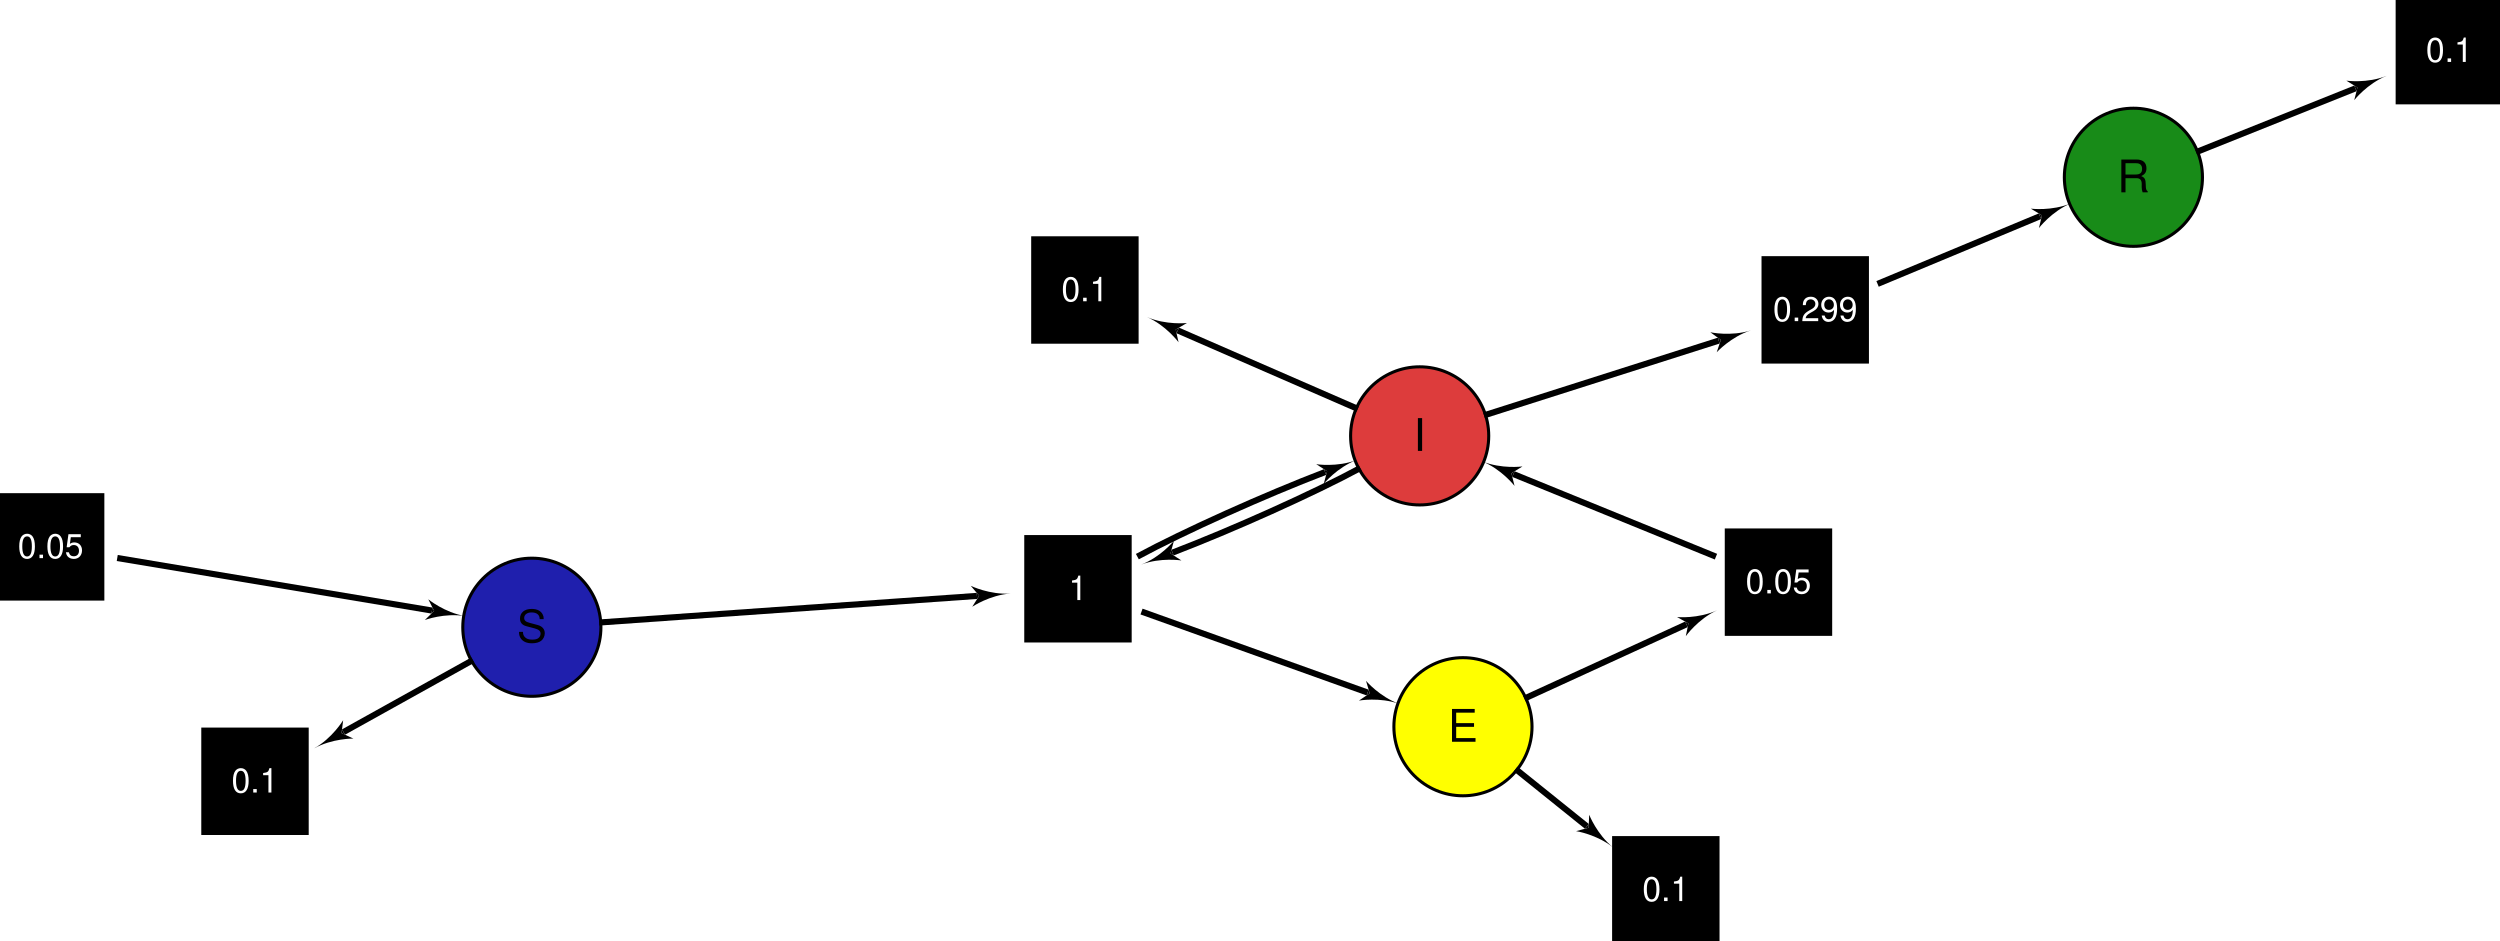
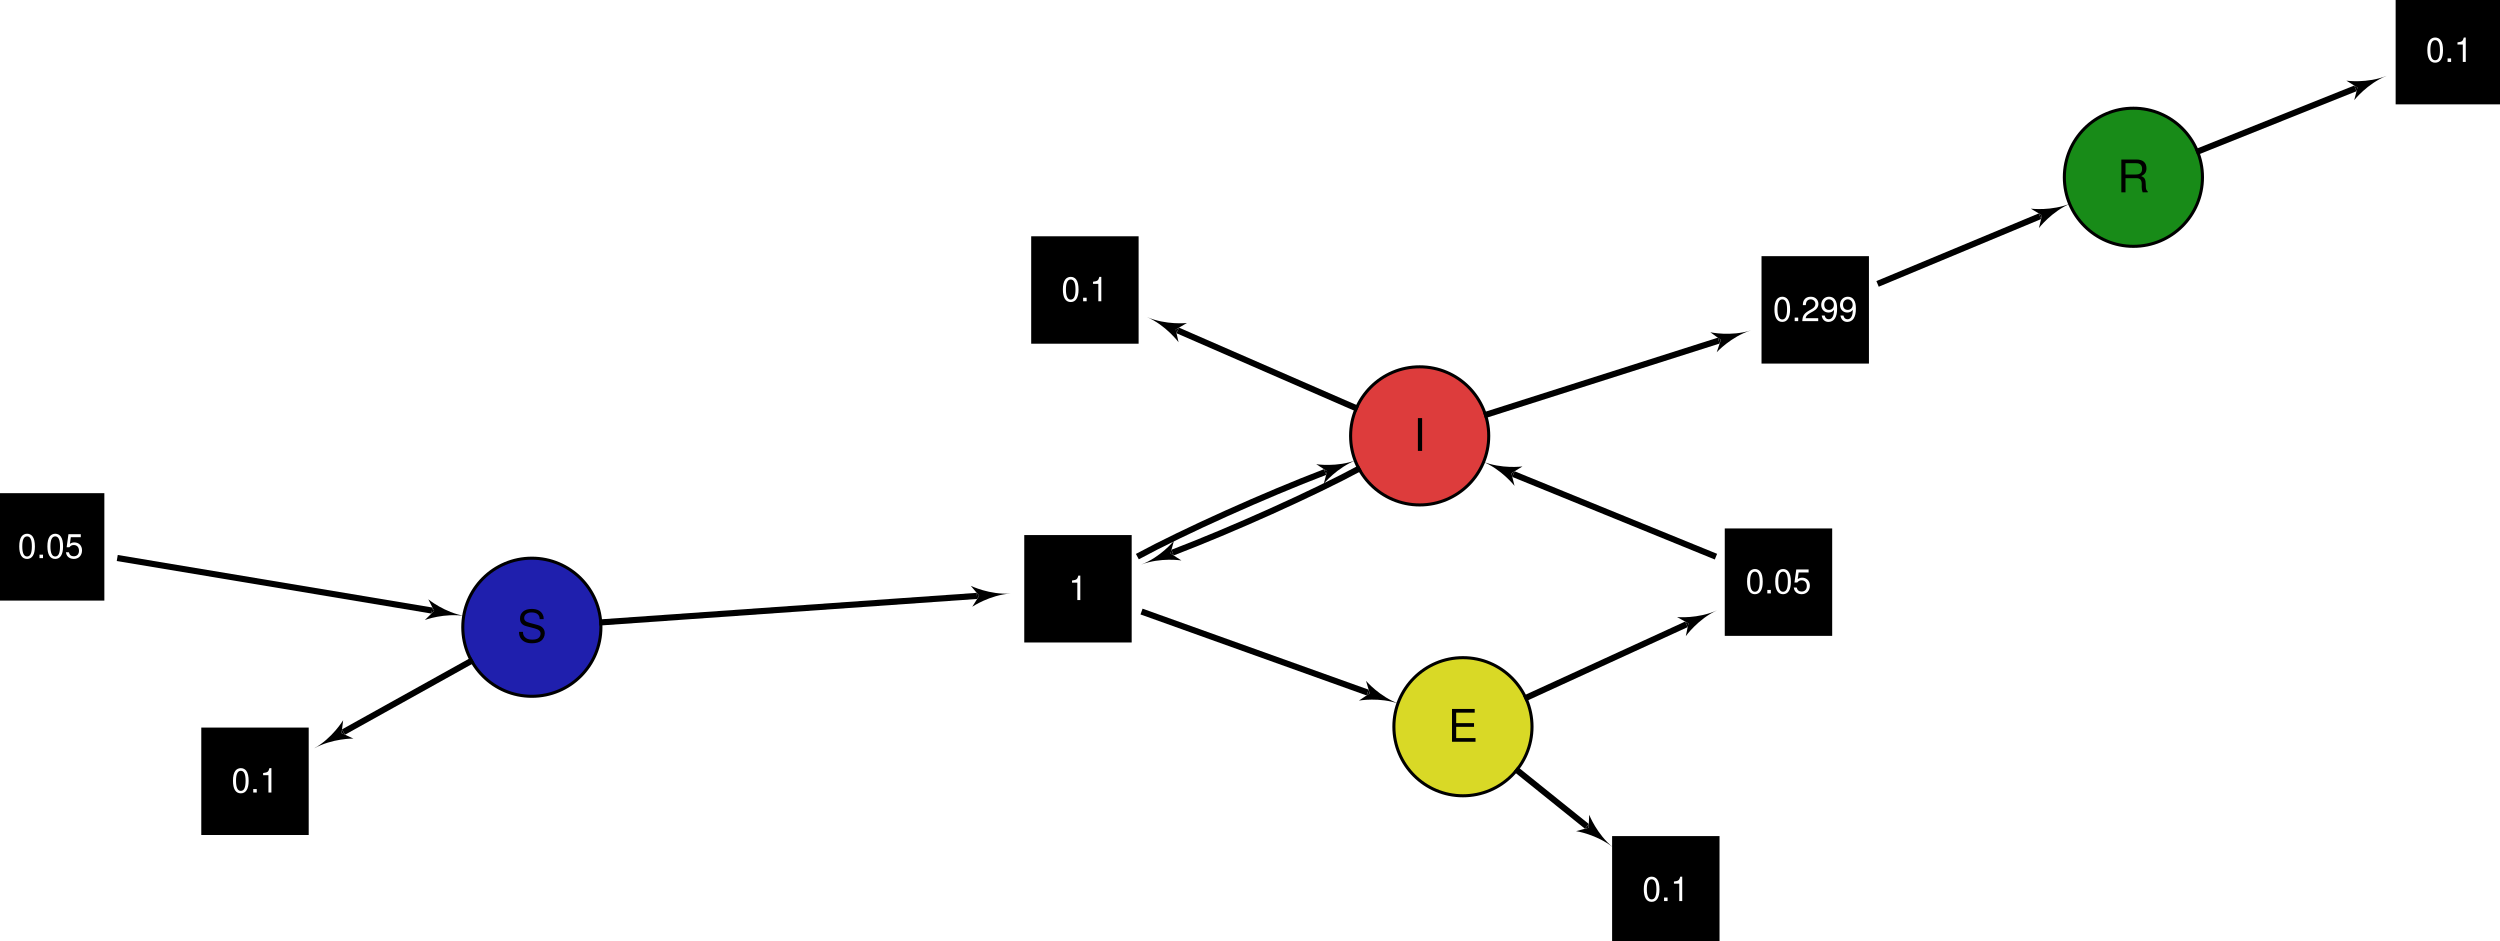
<svg xmlns="http://www.w3.org/2000/svg" font-size="1" viewBox="0.0 0.0 1000.0 376.177" stroke="rgb(0,0,0)" width="1000" stroke-opacity="1" height="376.177" version="1.1">
  <defs>
  </defs>
  <g stroke-linejoin="miter" fill-opacity="1.0" fill="rgb(255,255,255)" stroke="rgb(0,0,0)" stroke-linecap="butt" stroke-miterlimit="10.0" stroke-opacity="1.0" stroke-width="2.453">
    <path d="M 880.373,70.91 c 0,-14.917 -12.093,-27.01 -27.01 -27.01c -14.917,-0 -27.01,12.093 -27.01 27.01c -0,14.917 12.093,27.01 27.01 27.01c 14.917,0 27.01,-12.093 27.01 -27.01Z" />
  </g>
  <g stroke-linejoin="miter" fill-opacity="1.0" fill="rgb(24,139,24)" stroke="rgb(0,0,0)" stroke-linecap="butt" stroke-miterlimit="10.0" stroke-opacity="1.0" stroke-width="0.0">
    <path d="M 880.373,70.91 c 0,-14.917 -12.093,-27.01 -27.01 -27.01c -14.917,-0 -27.01,12.093 -27.01 27.01c -0,14.917 12.093,27.01 27.01 27.01c 14.917,0 27.01,-12.093 27.01 -27.01Z" />
  </g>
  <g stroke-linejoin="miter" fill-opacity="1.0" font-size="18.007px" fill="rgb(0,0,0)" stroke="rgb(0,0,0)" font-family="Helvetica" stroke-linecap="butt" stroke-miterlimit="10.0" stroke-opacity="1.0" stroke-width="2.453">
    <text transform="matrix(1,0,0,1,853.3627,70.9102)" stroke="none" dominant-baseline="middle" text-anchor="middle">R
    </text>
  </g>
  <g stroke-linejoin="miter" fill-opacity="1.0" fill="rgb(255,255,255)" stroke="rgb(0,0,0)" stroke-linecap="butt" stroke-miterlimit="10.0" stroke-opacity="1.0" stroke-width="2.453">
    <path d="M 594.877,174.35 c 0,-14.917 -12.093,-27.01 -27.01 -27.01c -14.917,-0 -27.01,12.093 -27.01 27.01c -0,14.917 12.093,27.01 27.01 27.01c 14.917,0 27.01,-12.093 27.01 -27.01Z" />
  </g>
  <g stroke-linejoin="miter" fill-opacity="1.0" fill="rgb(221,60,60)" stroke="rgb(0,0,0)" stroke-linecap="butt" stroke-miterlimit="10.0" stroke-opacity="1.0" stroke-width="0.0">
    <path d="M 594.877,174.35 c 0,-14.917 -12.093,-27.01 -27.01 -27.01c -14.917,-0 -27.01,12.093 -27.01 27.01c -0,14.917 12.093,27.01 27.01 27.01c 14.917,0 27.01,-12.093 27.01 -27.01Z" />
  </g>
  <g stroke-linejoin="miter" fill-opacity="1.0" font-size="18.007px" fill="rgb(0,0,0)" stroke="rgb(0,0,0)" font-family="Helvetica" stroke-linecap="butt" stroke-miterlimit="10.0" stroke-opacity="1.0" stroke-width="2.453">
    <text transform="matrix(1,0,0,1,567.8671,174.3495)" stroke="none" dominant-baseline="middle" text-anchor="middle">I
    </text>
  </g>
  <g stroke-linejoin="miter" fill-opacity="1.0" fill="rgb(255,255,255)" stroke="rgb(0,0,0)" stroke-linecap="butt" stroke-miterlimit="10.0" stroke-opacity="1.0" stroke-width="2.453">
    <path d="M 612.191,290.69 c 0,-14.917 -12.093,-27.01 -27.01 -27.01c -14.917,-0 -27.01,12.093 -27.01 27.01c -0,14.917 12.093,27.01 27.01 27.01c 14.917,0 27.01,-12.093 27.01 -27.01Z" />
  </g>
-   <g stroke-linejoin="miter" fill-opacity="1.0" fill="rgb(255,255,0)" stroke="rgb(0,0,0)" stroke-linecap="butt" stroke-miterlimit="10.0" stroke-opacity="1.0" stroke-width="0.0">
+   <g stroke-linejoin="miter" fill-opacity="1.0" fill="rgb(217,217,38)" stroke="rgb(0,0,0)" stroke-linecap="butt" stroke-miterlimit="10.0" stroke-opacity="1.0" stroke-width="0.0">
    <path d="M 612.191,290.69 c 0,-14.917 -12.093,-27.01 -27.01 -27.01c -14.917,-0 -27.01,12.093 -27.01 27.01c -0,14.917 12.093,27.01 27.01 27.01c 14.917,0 27.01,-12.093 27.01 -27.01Z" />
  </g>
  <g stroke-linejoin="miter" fill-opacity="1.0" font-size="18.007px" fill="rgb(0,0,0)" stroke="rgb(0,0,0)" font-family="Helvetica" stroke-linecap="butt" stroke-miterlimit="10.0" stroke-opacity="1.0" stroke-width="2.453">
    <text transform="matrix(1,0,0,1,585.1805,290.6897)" stroke="none" dominant-baseline="middle" text-anchor="middle">E
    </text>
  </g>
  <g stroke-linejoin="miter" fill-opacity="1.0" fill="rgb(255,255,255)" stroke="rgb(0,0,0)" stroke-linecap="butt" stroke-miterlimit="10.0" stroke-opacity="1.0" stroke-width="2.453">
    <path d="M 239.75,250.896 c 0,-14.917 -12.093,-27.01 -27.01 -27.01c -14.917,-0 -27.01,12.093 -27.01 27.01c -0,14.917 12.093,27.01 27.01 27.01c 14.917,0 27.01,-12.093 27.01 -27.01Z" />
  </g>
  <g stroke-linejoin="miter" fill-opacity="1.0" fill="rgb(31,31,173)" stroke="rgb(0,0,0)" stroke-linecap="butt" stroke-miterlimit="10.0" stroke-opacity="1.0" stroke-width="0.0">
    <path d="M 239.75,250.896 c 0,-14.917 -12.093,-27.01 -27.01 -27.01c -14.917,-0 -27.01,12.093 -27.01 27.01c -0,14.917 12.093,27.01 27.01 27.01c 14.917,0 27.01,-12.093 27.01 -27.01Z" />
  </g>
  <g stroke-linejoin="miter" fill-opacity="1.0" font-size="18.007px" fill="rgb(0,0,0)" stroke="rgb(0,0,0)" font-family="Helvetica" stroke-linecap="butt" stroke-miterlimit="10.0" stroke-opacity="1.0" stroke-width="2.453">
    <text transform="matrix(1,0,0,1,212.7397,250.8958)" stroke="none" dominant-baseline="middle" text-anchor="middle">S
    </text>
  </g>
  <g stroke-linejoin="miter" fill-opacity="1.0" fill="rgb(0,0,0)" stroke="rgb(0,0,0)" stroke-linecap="butt" stroke-miterlimit="10.0" stroke-opacity="1.0" stroke-width="2.453">
    <path d="M 746.349,144.206 l -0,-40.515 h -40.515 l -0,40.515 Z" />
  </g>
  <g stroke-linejoin="miter" fill-opacity="1.0" font-size="13.505px" fill="rgb(255,255,255)" stroke="rgb(0,0,0)" font-family="Helvetica" stroke-linecap="butt" stroke-miterlimit="10.0" stroke-opacity="1.0" stroke-width="2.453">
    <text transform="matrix(1,0,0,1,726.0917,123.9489)" stroke="none" dominant-baseline="middle" text-anchor="middle">0.299
    </text>
  </g>
  <g stroke-linejoin="miter" fill-opacity="1.0" fill="rgb(0,0,0)" stroke="rgb(0,0,0)" stroke-linecap="butt" stroke-miterlimit="10.0" stroke-opacity="1.0" stroke-width="2.453">
    <path d="M 731.647,253.12 l -0,-40.515 h -40.515 l -0,40.515 Z" />
  </g>
  <g stroke-linejoin="miter" fill-opacity="1.0" font-size="13.505px" fill="rgb(255,255,255)" stroke="rgb(0,0,0)" font-family="Helvetica" stroke-linecap="butt" stroke-miterlimit="10.0" stroke-opacity="1.0" stroke-width="2.453">
    <text transform="matrix(1,0,0,1,711.3892,232.8622)" stroke="none" dominant-baseline="middle" text-anchor="middle">0.05
    </text>
  </g>
  <g stroke-linejoin="miter" fill-opacity="1.0" fill="rgb(0,0,0)" stroke="rgb(0,0,0)" stroke-linecap="butt" stroke-miterlimit="10.0" stroke-opacity="1.0" stroke-width="2.453">
    <path d="M 451.445,255.767 l -0,-40.515 h -40.515 l -0,40.515 Z" />
  </g>
  <g stroke-linejoin="miter" fill-opacity="1.0" font-size="13.505px" fill="rgb(255,255,255)" stroke="rgb(0,0,0)" font-family="Helvetica" stroke-linecap="butt" stroke-miterlimit="10.0" stroke-opacity="1.0" stroke-width="2.453">
    <text transform="matrix(1,0,0,1,431.1875,235.5091)" stroke="none" dominant-baseline="middle" text-anchor="middle">1
    </text>
  </g>
  <g stroke-linejoin="miter" fill-opacity="1.0" fill="rgb(0,0,0)" stroke="rgb(0,0,0)" stroke-linecap="butt" stroke-miterlimit="10.0" stroke-opacity="1.0" stroke-width="2.453">
    <path d="M 1000,40.515 l -0,-40.515 h -40.515 l -0,40.515 Z" />
  </g>
  <g stroke-linejoin="miter" fill-opacity="1.0" font-size="13.505px" fill="rgb(255,255,255)" stroke="rgb(0,0,0)" font-family="Helvetica" stroke-linecap="butt" stroke-miterlimit="10.0" stroke-opacity="1.0" stroke-width="2.453">
    <text transform="matrix(1,0,0,1,979.7425,20.2575)" stroke="none" dominant-baseline="middle" text-anchor="middle">0.1
    </text>
  </g>
  <g stroke-linejoin="miter" fill-opacity="1.0" fill="rgb(0,0,0)" stroke="rgb(0,0,0)" stroke-linecap="butt" stroke-miterlimit="10.0" stroke-opacity="1.0" stroke-width="2.453">
    <path d="M 454.218,136.256 l -0,-40.515 h -40.515 l -0,40.515 Z" />
  </g>
  <g stroke-linejoin="miter" fill-opacity="1.0" font-size="13.505px" fill="rgb(255,255,255)" stroke="rgb(0,0,0)" font-family="Helvetica" stroke-linecap="butt" stroke-miterlimit="10.0" stroke-opacity="1.0" stroke-width="2.453">
    <text transform="matrix(1,0,0,1,433.9606,115.9989)" stroke="none" dominant-baseline="middle" text-anchor="middle">0.1
    </text>
  </g>
  <g stroke-linejoin="miter" fill-opacity="1.0" fill="rgb(0,0,0)" stroke="rgb(0,0,0)" stroke-linecap="butt" stroke-miterlimit="10.0" stroke-opacity="1.0" stroke-width="2.453">
    <path d="M 686.585,376.177 l -0,-40.515 h -40.515 l -0,40.515 Z" />
  </g>
  <g stroke-linejoin="miter" fill-opacity="1.0" font-size="13.505px" fill="rgb(255,255,255)" stroke="rgb(0,0,0)" font-family="Helvetica" stroke-linecap="butt" stroke-miterlimit="10.0" stroke-opacity="1.0" stroke-width="2.453">
    <text transform="matrix(1,0,0,1,666.3275,355.9197)" stroke="none" dominant-baseline="middle" text-anchor="middle">0.1
    </text>
  </g>
  <g stroke-linejoin="miter" fill-opacity="1.0" fill="rgb(0,0,0)" stroke="rgb(0,0,0)" stroke-linecap="butt" stroke-miterlimit="10.0" stroke-opacity="1.0" stroke-width="2.453">
    <path d="M 122.256,332.772 l -0,-40.515 h -40.515 l -0,40.515 Z" />
  </g>
  <g stroke-linejoin="miter" fill-opacity="1.0" font-size="13.505px" fill="rgb(255,255,255)" stroke="rgb(0,0,0)" font-family="Helvetica" stroke-linecap="butt" stroke-miterlimit="10.0" stroke-opacity="1.0" stroke-width="2.453">
    <text transform="matrix(1,0,0,1,101.9987,312.5146)" stroke="none" dominant-baseline="middle" text-anchor="middle">0.1
    </text>
  </g>
  <g stroke-linejoin="miter" fill-opacity="1.0" fill="rgb(0,0,0)" stroke="rgb(0,0,0)" stroke-linecap="butt" stroke-miterlimit="10.0" stroke-opacity="1.0" stroke-width="2.453">
    <path d="M 40.515,239.011 l -0,-40.515 h -40.515 l -0,40.515 Z" />
  </g>
  <g stroke-linejoin="miter" fill-opacity="1.0" font-size="13.505px" fill="rgb(255,255,255)" stroke="rgb(0,0,0)" font-family="Helvetica" stroke-linecap="butt" stroke-miterlimit="10.0" stroke-opacity="1.0" stroke-width="2.453">
    <text transform="matrix(1,0,0,1,20.2575,218.7539)" stroke="none" dominant-baseline="middle" text-anchor="middle">0.05
    </text>
  </g>
  <g stroke-linejoin="miter" fill-opacity="0.0" fill="rgb(0,0,0)" stroke="rgb(0,0,0)" stroke-linecap="butt" stroke-miterlimit="10.0" stroke-opacity="1.0" stroke-width="2.453">
    <path d="M 878.436,60.868 c 17.426,-6.979 44.03,-17.614 63.708 -25.515" />
  </g>
  <g stroke-linejoin="miter" fill-opacity="1.0" fill="rgb(0,0,0)" stroke="rgb(0,0,0)" stroke-linecap="butt" stroke-miterlimit="10.0" stroke-opacity="1.0" stroke-width="0.0">
  </g>
  <g stroke-linejoin="miter" fill-opacity="1.0" fill="rgb(0,0,0)" stroke="rgb(0,0,0)" stroke-linecap="butt" stroke-miterlimit="10.0" stroke-opacity="1.0" stroke-width="0.0">
  </g>
  <g stroke-linejoin="miter" fill-opacity="1.0" fill="rgb(0,0,0)" stroke="rgb(0,0,0)" stroke-linecap="butt" stroke-miterlimit="10.0" stroke-opacity="1.0" stroke-width="0.0">
    <path d="M 954.677,30.321 c -7.8,3.131 -16.12,1.944 -16.12 1.944l 4.421,2.753 l 11.699,-4.697 c -7.8,3.131 -12.988,9.743 -12.988 9.743l 1.289,-5.046 Z" />
  </g>
  <g stroke-linejoin="miter" fill-opacity="1.0" fill="rgb(0,0,0)" stroke="rgb(0,0,0)" stroke-linecap="butt" stroke-miterlimit="10.0" stroke-opacity="1.0" stroke-width="0.0">
    <path d="M 942.978,35.019 l -0.833,0.335 l -0.457,-1.138 l 1.29,0.804 l -0.833,0.335 l 0.457,1.138 Z" />
  </g>
  <g stroke-linejoin="miter" fill-opacity="0.0" fill="rgb(0,0,0)" stroke="rgb(0,0,0)" stroke-linecap="butt" stroke-miterlimit="10.0" stroke-opacity="1.0" stroke-width="2.453">
    <path d="M 593.602,166.149 c 24.497,-7.806 65.977,-21.017 93.885 -29.905" />
  </g>
  <g stroke-linejoin="miter" fill-opacity="1.0" fill="rgb(0,0,0)" stroke="rgb(0,0,0)" stroke-linecap="butt" stroke-miterlimit="10.0" stroke-opacity="1.0" stroke-width="0.0">
  </g>
  <g stroke-linejoin="miter" fill-opacity="1.0" fill="rgb(0,0,0)" stroke="rgb(0,0,0)" stroke-linecap="butt" stroke-miterlimit="10.0" stroke-opacity="1.0" stroke-width="0.0">
  </g>
  <g stroke-linejoin="miter" fill-opacity="1.0" fill="rgb(0,0,0)" stroke="rgb(0,0,0)" stroke-linecap="butt" stroke-miterlimit="10.0" stroke-opacity="1.0" stroke-width="0.0">
    <path d="M 700.355,132.146 c -8.008,2.551 -16.219,0.755 -16.219 0.755l 4.207,3.071 l 12.012,-3.826 c -8.008,2.551 -13.668,8.764 -13.668 8.764l 1.656,-4.938 Z" />
  </g>
  <g stroke-linejoin="miter" fill-opacity="1.0" fill="rgb(0,0,0)" stroke="rgb(0,0,0)" stroke-linecap="butt" stroke-miterlimit="10.0" stroke-opacity="1.0" stroke-width="0.0">
    <path d="M 688.343,135.971 l -0.856,0.273 l -0.372,-1.169 l 1.228,0.896 l -0.856,0.273 l 0.372,1.169 Z" />
  </g>
  <g stroke-linejoin="miter" fill-opacity="0.0" fill="rgb(0,0,0)" stroke="rgb(0,0,0)" stroke-linecap="butt" stroke-miterlimit="10.0" stroke-opacity="1.0" stroke-width="2.453">
    <path d="M 544.115,187.209 c -18.615,10.079 -51.388,24.767 -75.085 33.828" />
  </g>
  <g stroke-linejoin="miter" fill-opacity="1.0" fill="rgb(0,0,0)" stroke="rgb(0,0,0)" stroke-linecap="butt" stroke-miterlimit="10.0" stroke-opacity="1.0" stroke-width="0.0">
  </g>
  <g stroke-linejoin="miter" fill-opacity="1.0" fill="rgb(0,0,0)" stroke="rgb(0,0,0)" stroke-linecap="butt" stroke-miterlimit="10.0" stroke-opacity="1.0" stroke-width="0.0">
  </g>
  <g stroke-linejoin="miter" fill-opacity="1.0" fill="rgb(0,0,0)" stroke="rgb(0,0,0)" stroke-linecap="butt" stroke-miterlimit="10.0" stroke-opacity="1.0" stroke-width="0.0">
    <path d="M 456.416,225.862 c 7.85,-3.002 16.15,-1.677 16.15 -1.677l -4.374,-2.826 l -11.775,4.503 c 7.85,-3.002 13.148,-9.527 13.148 -9.527l -1.372,5.024 Z" />
  </g>
  <g stroke-linejoin="miter" fill-opacity="1.0" fill="rgb(0,0,0)" stroke="rgb(0,0,0)" stroke-linecap="butt" stroke-miterlimit="10.0" stroke-opacity="1.0" stroke-width="0.0">
    <path d="M 468.191,221.359 l 0.839,-0.321 l 0.438,1.146 l -1.277,-0.825 l 0.839,-0.321 l -0.438,-1.146 Z" />
  </g>
  <g stroke-linejoin="miter" fill-opacity="0.0" fill="rgb(0,0,0)" stroke="rgb(0,0,0)" stroke-linecap="butt" stroke-miterlimit="10.0" stroke-opacity="1.0" stroke-width="2.453">
    <path d="M 543.108,163.555 c -19.251,-8.393 -50.092,-21.834 -72.003 -31.377" />
  </g>
  <g stroke-linejoin="miter" fill-opacity="1.0" fill="rgb(0,0,0)" stroke="rgb(0,0,0)" stroke-linecap="butt" stroke-miterlimit="10.0" stroke-opacity="1.0" stroke-width="0.0">
  </g>
  <g stroke-linejoin="miter" fill-opacity="1.0" fill="rgb(0,0,0)" stroke="rgb(0,0,0)" stroke-linecap="butt" stroke-miterlimit="10.0" stroke-opacity="1.0" stroke-width="0.0">
  </g>
  <g stroke-linejoin="miter" fill-opacity="1.0" fill="rgb(0,0,0)" stroke="rgb(0,0,0)" stroke-linecap="butt" stroke-miterlimit="10.0" stroke-opacity="1.0" stroke-width="0.0">
    <path d="M 458.724,126.785 c 7.705,3.356 12.7,10.116 12.7 10.116l -1.142,-5.081 l -11.558,-5.034 c 7.705,3.356 16.057,2.41 16.057 2.41l -4.498,2.624 Z" />
  </g>
  <g stroke-linejoin="miter" fill-opacity="1.0" fill="rgb(0,0,0)" stroke="rgb(0,0,0)" stroke-linecap="butt" stroke-miterlimit="10.0" stroke-opacity="1.0" stroke-width="0.0">
    <path d="M 470.282,131.819 l 0.823,0.359 l -0.49,1.125 l -0.333,-1.483 l 0.823,0.359 l 0.49,-1.125 Z" />
  </g>
  <g stroke-linejoin="miter" fill-opacity="0.0" fill="rgb(0,0,0)" stroke="rgb(0,0,0)" stroke-linecap="butt" stroke-miterlimit="10.0" stroke-opacity="1.0" stroke-width="2.453">
    <path d="M 609.736,279.44 c 17.528,-8.03 44.913,-20.582 64.82 -29.702" />
  </g>
  <g stroke-linejoin="miter" fill-opacity="1.0" fill="rgb(0,0,0)" stroke="rgb(0,0,0)" stroke-linecap="butt" stroke-miterlimit="10.0" stroke-opacity="1.0" stroke-width="0.0">
  </g>
  <g stroke-linejoin="miter" fill-opacity="1.0" fill="rgb(0,0,0)" stroke="rgb(0,0,0)" stroke-linecap="butt" stroke-miterlimit="10.0" stroke-opacity="1.0" stroke-width="0.0">
  </g>
  <g stroke-linejoin="miter" fill-opacity="1.0" fill="rgb(0,0,0)" stroke="rgb(0,0,0)" stroke-linecap="butt" stroke-miterlimit="10.0" stroke-opacity="1.0" stroke-width="0.0">
    <path d="M 686.834,244.113 c -7.641,3.501 -16.009,2.712 -16.009 2.712l 4.547,2.539 l 11.461,-5.251 c -7.641,3.501 -12.508,10.353 -12.508 10.353l 1.046,-5.102 Z" />
  </g>
  <g stroke-linejoin="miter" fill-opacity="1.0" fill="rgb(0,0,0)" stroke="rgb(0,0,0)" stroke-linecap="butt" stroke-miterlimit="10.0" stroke-opacity="1.0" stroke-width="0.0">
    <path d="M 675.372,249.364 l -0.816,0.374 l -0.511,-1.115 l 1.327,0.741 l -0.816,0.374 l 0.511,1.115 Z" />
  </g>
  <g stroke-linejoin="miter" fill-opacity="0.0" fill="rgb(0,0,0)" stroke="rgb(0,0,0)" stroke-linecap="butt" stroke-miterlimit="10.0" stroke-opacity="1.0" stroke-width="2.453">
    <path d="M 606.23,307.614 c 8.084,6.499 19.319,15.533 28.517 22.925" />
  </g>
  <g stroke-linejoin="miter" fill-opacity="1.0" fill="rgb(0,0,0)" stroke="rgb(0,0,0)" stroke-linecap="butt" stroke-miterlimit="10.0" stroke-opacity="1.0" stroke-width="0.0">
  </g>
  <g stroke-linejoin="miter" fill-opacity="1.0" fill="rgb(0,0,0)" stroke="rgb(0,0,0)" stroke-linecap="butt" stroke-miterlimit="10.0" stroke-opacity="1.0" stroke-width="0.0">
  </g>
  <g stroke-linejoin="miter" fill-opacity="1.0" fill="rgb(0,0,0)" stroke="rgb(0,0,0)" stroke-linecap="butt" stroke-miterlimit="10.0" stroke-opacity="1.0" stroke-width="0.0">
    <path d="M 645.274,339 c -6.551,-5.265 -9.592,-13.1 -9.592 -13.1l -0.235,5.203 l 9.827,7.898 c -6.551,-5.265 -14.857,-6.549 -14.857 -6.549l 5.03,-1.349 Z" />
  </g>
  <g stroke-linejoin="miter" fill-opacity="1.0" fill="rgb(0,0,0)" stroke="rgb(0,0,0)" stroke-linecap="butt" stroke-miterlimit="10.0" stroke-opacity="1.0" stroke-width="0.0">
    <path d="M 635.447,331.102 l -0.7,-0.562 l 0.768,-0.956 l -0.069,1.519 l -0.7,-0.562 l -0.768,0.956 Z" />
  </g>
  <g stroke-linejoin="miter" fill-opacity="0.0" fill="rgb(0,0,0)" stroke="rgb(0,0,0)" stroke-linecap="butt" stroke-miterlimit="10.0" stroke-opacity="1.0" stroke-width="2.453">
    <path d="M 239.683,249.001 c 36.73,-2.583 108.904,-7.665 151.09 -10.641" />
  </g>
  <g stroke-linejoin="miter" fill-opacity="1.0" fill="rgb(0,0,0)" stroke="rgb(0,0,0)" stroke-linecap="butt" stroke-miterlimit="10.0" stroke-opacity="1.0" stroke-width="0.0">
  </g>
  <g stroke-linejoin="miter" fill-opacity="1.0" fill="rgb(0,0,0)" stroke="rgb(0,0,0)" stroke-linecap="butt" stroke-miterlimit="10.0" stroke-opacity="1.0" stroke-width="0.0">
  </g>
  <g stroke-linejoin="miter" fill-opacity="1.0" fill="rgb(0,0,0)" stroke="rgb(0,0,0)" stroke-linecap="butt" stroke-miterlimit="10.0" stroke-opacity="1.0" stroke-width="0.0">
    <path d="M 404.245,237.41 c -8.384,0.591 -15.94,-3.088 -15.94 -3.088l 3.364,3.975 l 12.576,-0.887 c -8.384,0.591 -15.349,5.295 -15.349 5.295l 2.773,-4.408 Z" />
  </g>
  <g stroke-linejoin="miter" fill-opacity="1.0" fill="rgb(0,0,0)" stroke="rgb(0,0,0)" stroke-linecap="butt" stroke-miterlimit="10.0" stroke-opacity="1.0" stroke-width="0.0">
    <path d="M 391.669,238.297 l -0.896,0.063 l -0.086,-1.224 l 0.982,1.16 l -0.896,0.063 l 0.086,1.224 Z" />
  </g>
  <g stroke-linejoin="miter" fill-opacity="0.0" fill="rgb(0,0,0)" stroke="rgb(0,0,0)" stroke-linecap="butt" stroke-miterlimit="10.0" stroke-opacity="1.0" stroke-width="2.453">
    <path d="M 189.139,264.031 c -14.243,7.927 -35.6,19.806 -51.737 28.784" />
  </g>
  <g stroke-linejoin="miter" fill-opacity="1.0" fill="rgb(0,0,0)" stroke="rgb(0,0,0)" stroke-linecap="butt" stroke-miterlimit="10.0" stroke-opacity="1.0" stroke-width="0.0">
  </g>
  <g stroke-linejoin="miter" fill-opacity="1.0" fill="rgb(0,0,0)" stroke="rgb(0,0,0)" stroke-linecap="butt" stroke-miterlimit="10.0" stroke-opacity="1.0" stroke-width="0.0">
  </g>
  <g stroke-linejoin="miter" fill-opacity="1.0" fill="rgb(0,0,0)" stroke="rgb(0,0,0)" stroke-linecap="butt" stroke-miterlimit="10.0" stroke-opacity="1.0" stroke-width="0.0">
    <path d="M 125.601,299.382 c 7.344,-4.087 15.748,-3.954 15.748 -3.954l -4.731,-2.176 l -11.016,6.13 c 7.344,-4.087 11.661,-11.298 11.661 -11.298l -0.645,5.168 Z" />
  </g>
  <g stroke-linejoin="miter" fill-opacity="1.0" fill="rgb(0,0,0)" stroke="rgb(0,0,0)" stroke-linecap="butt" stroke-miterlimit="10.0" stroke-opacity="1.0" stroke-width="0.0">
    <path d="M 136.617,293.252 l 0.785,-0.437 l 0.596,1.072 l -1.381,-0.635 l 0.785,-0.437 l -0.596,-1.072 Z" />
  </g>
  <g stroke-linejoin="miter" fill-opacity="0.0" fill="rgb(0,0,0)" stroke="rgb(0,0,0)" stroke-linecap="butt" stroke-miterlimit="10.0" stroke-opacity="1.0" stroke-width="2.453">
    <path d="M 751.024,113.561 c 17.693,-7.371 44.873,-18.695 64.943 -27.061" />
  </g>
  <g stroke-linejoin="miter" fill-opacity="1.0" fill="rgb(0,0,0)" stroke="rgb(0,0,0)" stroke-linecap="butt" stroke-miterlimit="10.0" stroke-opacity="1.0" stroke-width="0.0">
  </g>
  <g stroke-linejoin="miter" fill-opacity="1.0" fill="rgb(0,0,0)" stroke="rgb(0,0,0)" stroke-linecap="butt" stroke-miterlimit="10.0" stroke-opacity="1.0" stroke-width="0.0">
  </g>
  <g stroke-linejoin="miter" fill-opacity="1.0" fill="rgb(0,0,0)" stroke="rgb(0,0,0)" stroke-linecap="butt" stroke-miterlimit="10.0" stroke-opacity="1.0" stroke-width="0.0">
    <path d="M 828.432,81.303 c -7.758,3.234 -16.093,2.156 -16.093 2.156l 4.457,2.695 l 11.636,-4.851 c -7.758,3.234 -12.859,9.914 -12.859 9.914l 1.222,-5.062 Z" />
  </g>
  <g stroke-linejoin="miter" fill-opacity="1.0" fill="rgb(0,0,0)" stroke="rgb(0,0,0)" stroke-linecap="butt" stroke-miterlimit="10.0" stroke-opacity="1.0" stroke-width="0.0">
    <path d="M 816.796,86.154 l -0.829,0.345 l -0.472,-1.132 l 1.301,0.787 l -0.829,0.345 l 0.472,1.132 Z" />
  </g>
  <g stroke-linejoin="miter" fill-opacity="0.0" fill="rgb(0,0,0)" stroke="rgb(0,0,0)" stroke-linecap="butt" stroke-miterlimit="10.0" stroke-opacity="1.0" stroke-width="2.453">
    <path d="M 686.378,222.666 c -21.303,-8.684 -56.648,-23.097 -80.993 -33.022" />
  </g>
  <g stroke-linejoin="miter" fill-opacity="1.0" fill="rgb(0,0,0)" stroke="rgb(0,0,0)" stroke-linecap="butt" stroke-miterlimit="10.0" stroke-opacity="1.0" stroke-width="0.0">
  </g>
  <g stroke-linejoin="miter" fill-opacity="1.0" fill="rgb(0,0,0)" stroke="rgb(0,0,0)" stroke-linecap="butt" stroke-miterlimit="10.0" stroke-opacity="1.0" stroke-width="0.0">
  </g>
  <g stroke-linejoin="miter" fill-opacity="1.0" fill="rgb(0,0,0)" stroke="rgb(0,0,0)" stroke-linecap="butt" stroke-miterlimit="10.0" stroke-opacity="1.0" stroke-width="0.0">
    <path d="M 592.879,184.546 c 7.783,3.173 12.937,9.812 12.937 9.812l -1.262,-5.053 l -11.674,-4.759 c 7.783,3.173 16.109,2.029 16.109 2.029l -4.435,2.73 Z" />
  </g>
  <g stroke-linejoin="miter" fill-opacity="1.0" fill="rgb(0,0,0)" stroke="rgb(0,0,0)" stroke-linecap="butt" stroke-miterlimit="10.0" stroke-opacity="1.0" stroke-width="0.0">
    <path d="M 604.553,189.305 l 0.832,0.339 l -0.463,1.136 l -0.368,-1.475 l 0.832,0.339 l 0.463,-1.136 Z" />
  </g>
  <g stroke-linejoin="miter" fill-opacity="0.0" fill="rgb(0,0,0)" stroke="rgb(0,0,0)" stroke-linecap="butt" stroke-miterlimit="10.0" stroke-opacity="1.0" stroke-width="2.453">
    <path d="M 454.94,222.649 c 18.615,-10.079 51.388,-24.767 75.085 -33.828" />
  </g>
  <g stroke-linejoin="miter" fill-opacity="1.0" fill="rgb(0,0,0)" stroke="rgb(0,0,0)" stroke-linecap="butt" stroke-miterlimit="10.0" stroke-opacity="1.0" stroke-width="0.0">
  </g>
  <g stroke-linejoin="miter" fill-opacity="1.0" fill="rgb(0,0,0)" stroke="rgb(0,0,0)" stroke-linecap="butt" stroke-miterlimit="10.0" stroke-opacity="1.0" stroke-width="0.0">
  </g>
  <g stroke-linejoin="miter" fill-opacity="1.0" fill="rgb(0,0,0)" stroke="rgb(0,0,0)" stroke-linecap="butt" stroke-miterlimit="10.0" stroke-opacity="1.0" stroke-width="0.0">
    <path d="M 542.639,183.997 c -7.85,3.002 -16.15,1.677 -16.15 1.677l 4.374,2.826 l 11.775,-4.503 c -7.85,3.002 -13.148,9.527 -13.148 9.527l 1.372,-5.024 Z" />
  </g>
  <g stroke-linejoin="miter" fill-opacity="1.0" fill="rgb(0,0,0)" stroke="rgb(0,0,0)" stroke-linecap="butt" stroke-miterlimit="10.0" stroke-opacity="1.0" stroke-width="0.0">
    <path d="M 530.863,188.5 l -0.839,0.321 l -0.438,-1.146 l 1.277,0.825 l -0.839,0.321 l 0.438,1.146 Z" />
  </g>
  <g stroke-linejoin="miter" fill-opacity="0.0" fill="rgb(0,0,0)" stroke="rgb(0,0,0)" stroke-linecap="butt" stroke-miterlimit="10.0" stroke-opacity="1.0" stroke-width="2.453">
    <path d="M 456.613,244.624 c 23.592,8.458 63.548,22.763 90.428 32.397" />
  </g>
  <g stroke-linejoin="miter" fill-opacity="1.0" fill="rgb(0,0,0)" stroke="rgb(0,0,0)" stroke-linecap="butt" stroke-miterlimit="10.0" stroke-opacity="1.0" stroke-width="0.0">
  </g>
  <g stroke-linejoin="miter" fill-opacity="1.0" fill="rgb(0,0,0)" stroke="rgb(0,0,0)" stroke-linecap="butt" stroke-miterlimit="10.0" stroke-opacity="1.0" stroke-width="0.0">
  </g>
  <g stroke-linejoin="miter" fill-opacity="1.0" fill="rgb(0,0,0)" stroke="rgb(0,0,0)" stroke-linecap="butt" stroke-miterlimit="10.0" stroke-opacity="1.0" stroke-width="0.0">
    <path d="M 559.754,281.577 c -7.912,-2.836 -13.346,-9.247 -13.346 -9.247l 1.478,4.994 l 11.868,4.253 c -7.912,-2.836 -16.182,-1.335 -16.182 -1.335l 4.314,-2.918 Z" />
  </g>
  <g stroke-linejoin="miter" fill-opacity="1.0" fill="rgb(0,0,0)" stroke="rgb(0,0,0)" stroke-linecap="butt" stroke-miterlimit="10.0" stroke-opacity="1.0" stroke-width="0.0">
    <path d="M 547.886,277.324 l -0.845,-0.303 l 0.414,-1.155 l 0.431,1.458 l -0.845,-0.303 l -0.414,1.155 Z" />
  </g>
  <g stroke-linejoin="miter" fill-opacity="0.0" fill="rgb(0,0,0)" stroke="rgb(0,0,0)" stroke-linecap="butt" stroke-miterlimit="10.0" stroke-opacity="1.0" stroke-width="2.453">
    <path d="M 46.899,223.202 c 31.704,5.293 89.752,14.985 125.88 21.02" />
  </g>
  <g stroke-linejoin="miter" fill-opacity="1.0" fill="rgb(0,0,0)" stroke="rgb(0,0,0)" stroke-linecap="butt" stroke-miterlimit="10.0" stroke-opacity="1.0" stroke-width="0.0">
  </g>
  <g stroke-linejoin="miter" fill-opacity="1.0" fill="rgb(0,0,0)" stroke="rgb(0,0,0)" stroke-linecap="butt" stroke-miterlimit="10.0" stroke-opacity="1.0" stroke-width="0.0">
  </g>
  <g stroke-linejoin="miter" fill-opacity="1.0" fill="rgb(0,0,0)" stroke="rgb(0,0,0)" stroke-linecap="butt" stroke-miterlimit="10.0" stroke-opacity="1.0" stroke-width="0.0">
    <path d="M 186.099,246.446 c -8.29,-1.385 -14.777,-6.729 -14.777 -6.729l 2.342,4.652 l 12.435,2.077 c -8.29,-1.385 -16.161,1.561 -16.161 1.561l 3.727,-3.638 Z" />
  </g>
  <g stroke-linejoin="miter" fill-opacity="1.0" fill="rgb(0,0,0)" stroke="rgb(0,0,0)" stroke-linecap="butt" stroke-miterlimit="10.0" stroke-opacity="1.0" stroke-width="0.0">
    <path d="M 173.664,244.369 l -0.886,-0.148 l 0.202,-1.21 l 0.684,1.358 l -0.886,-0.148 l -0.202,1.21 Z" />
  </g>
</svg>
